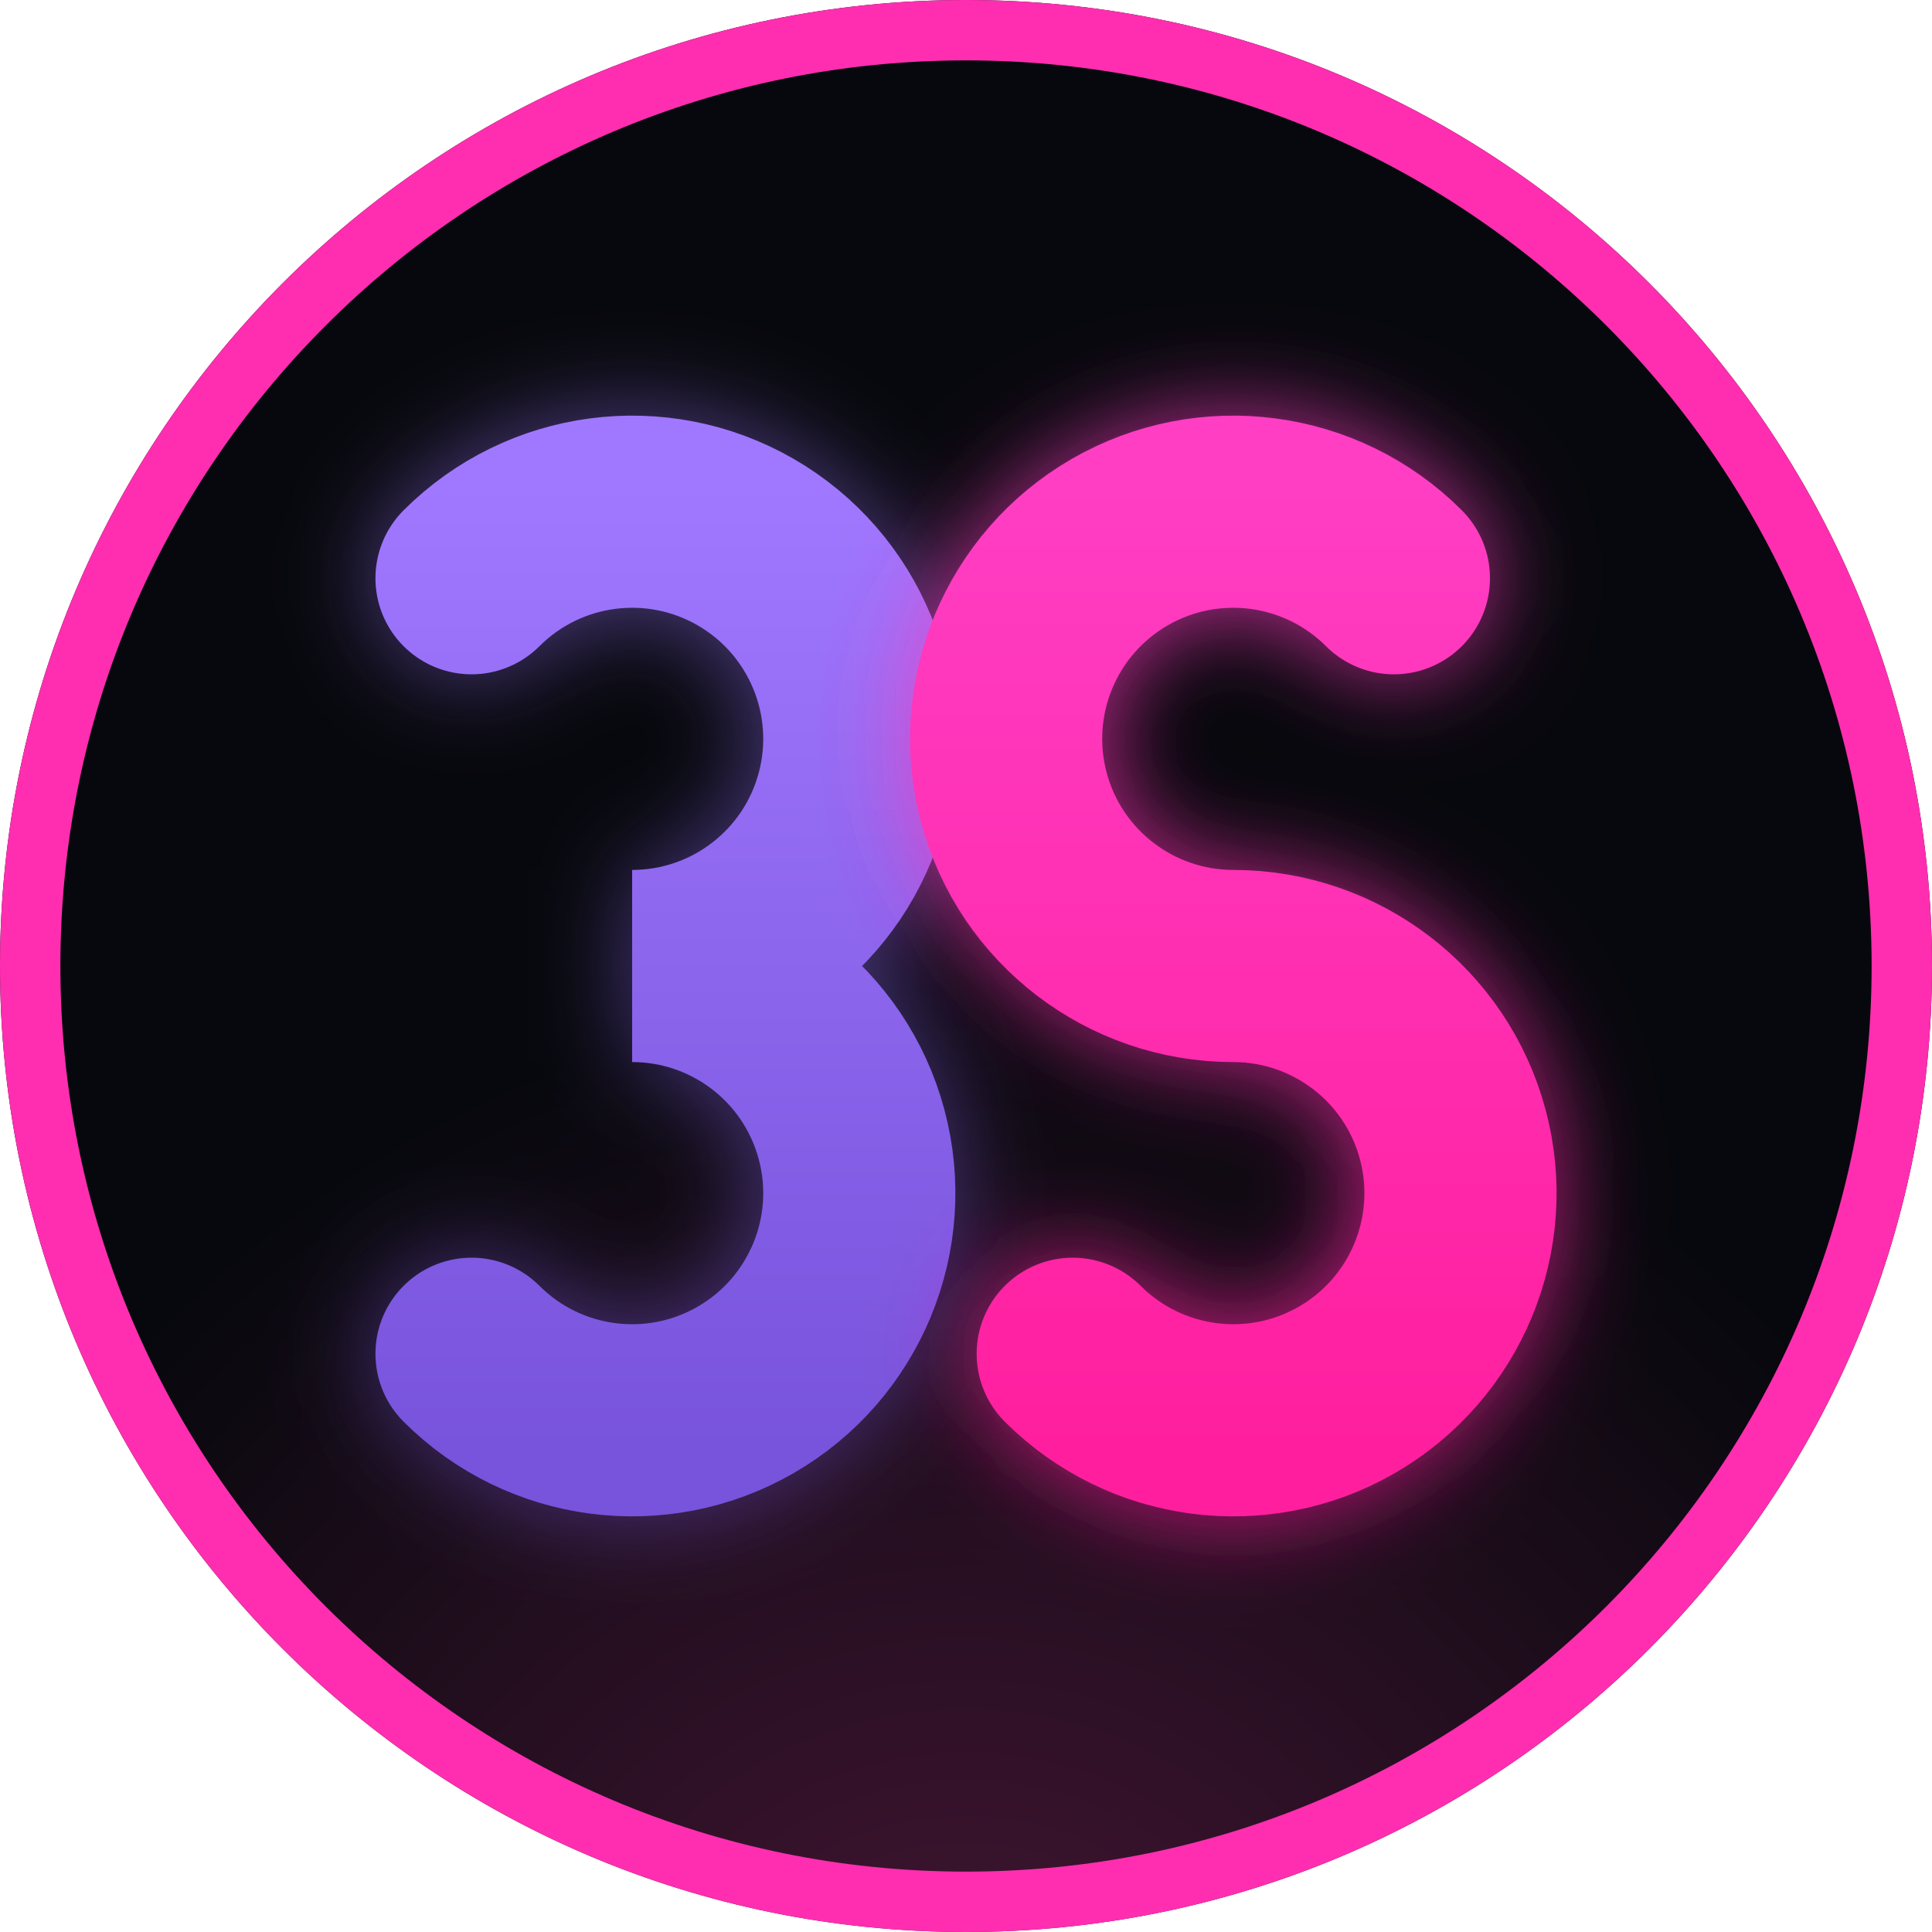
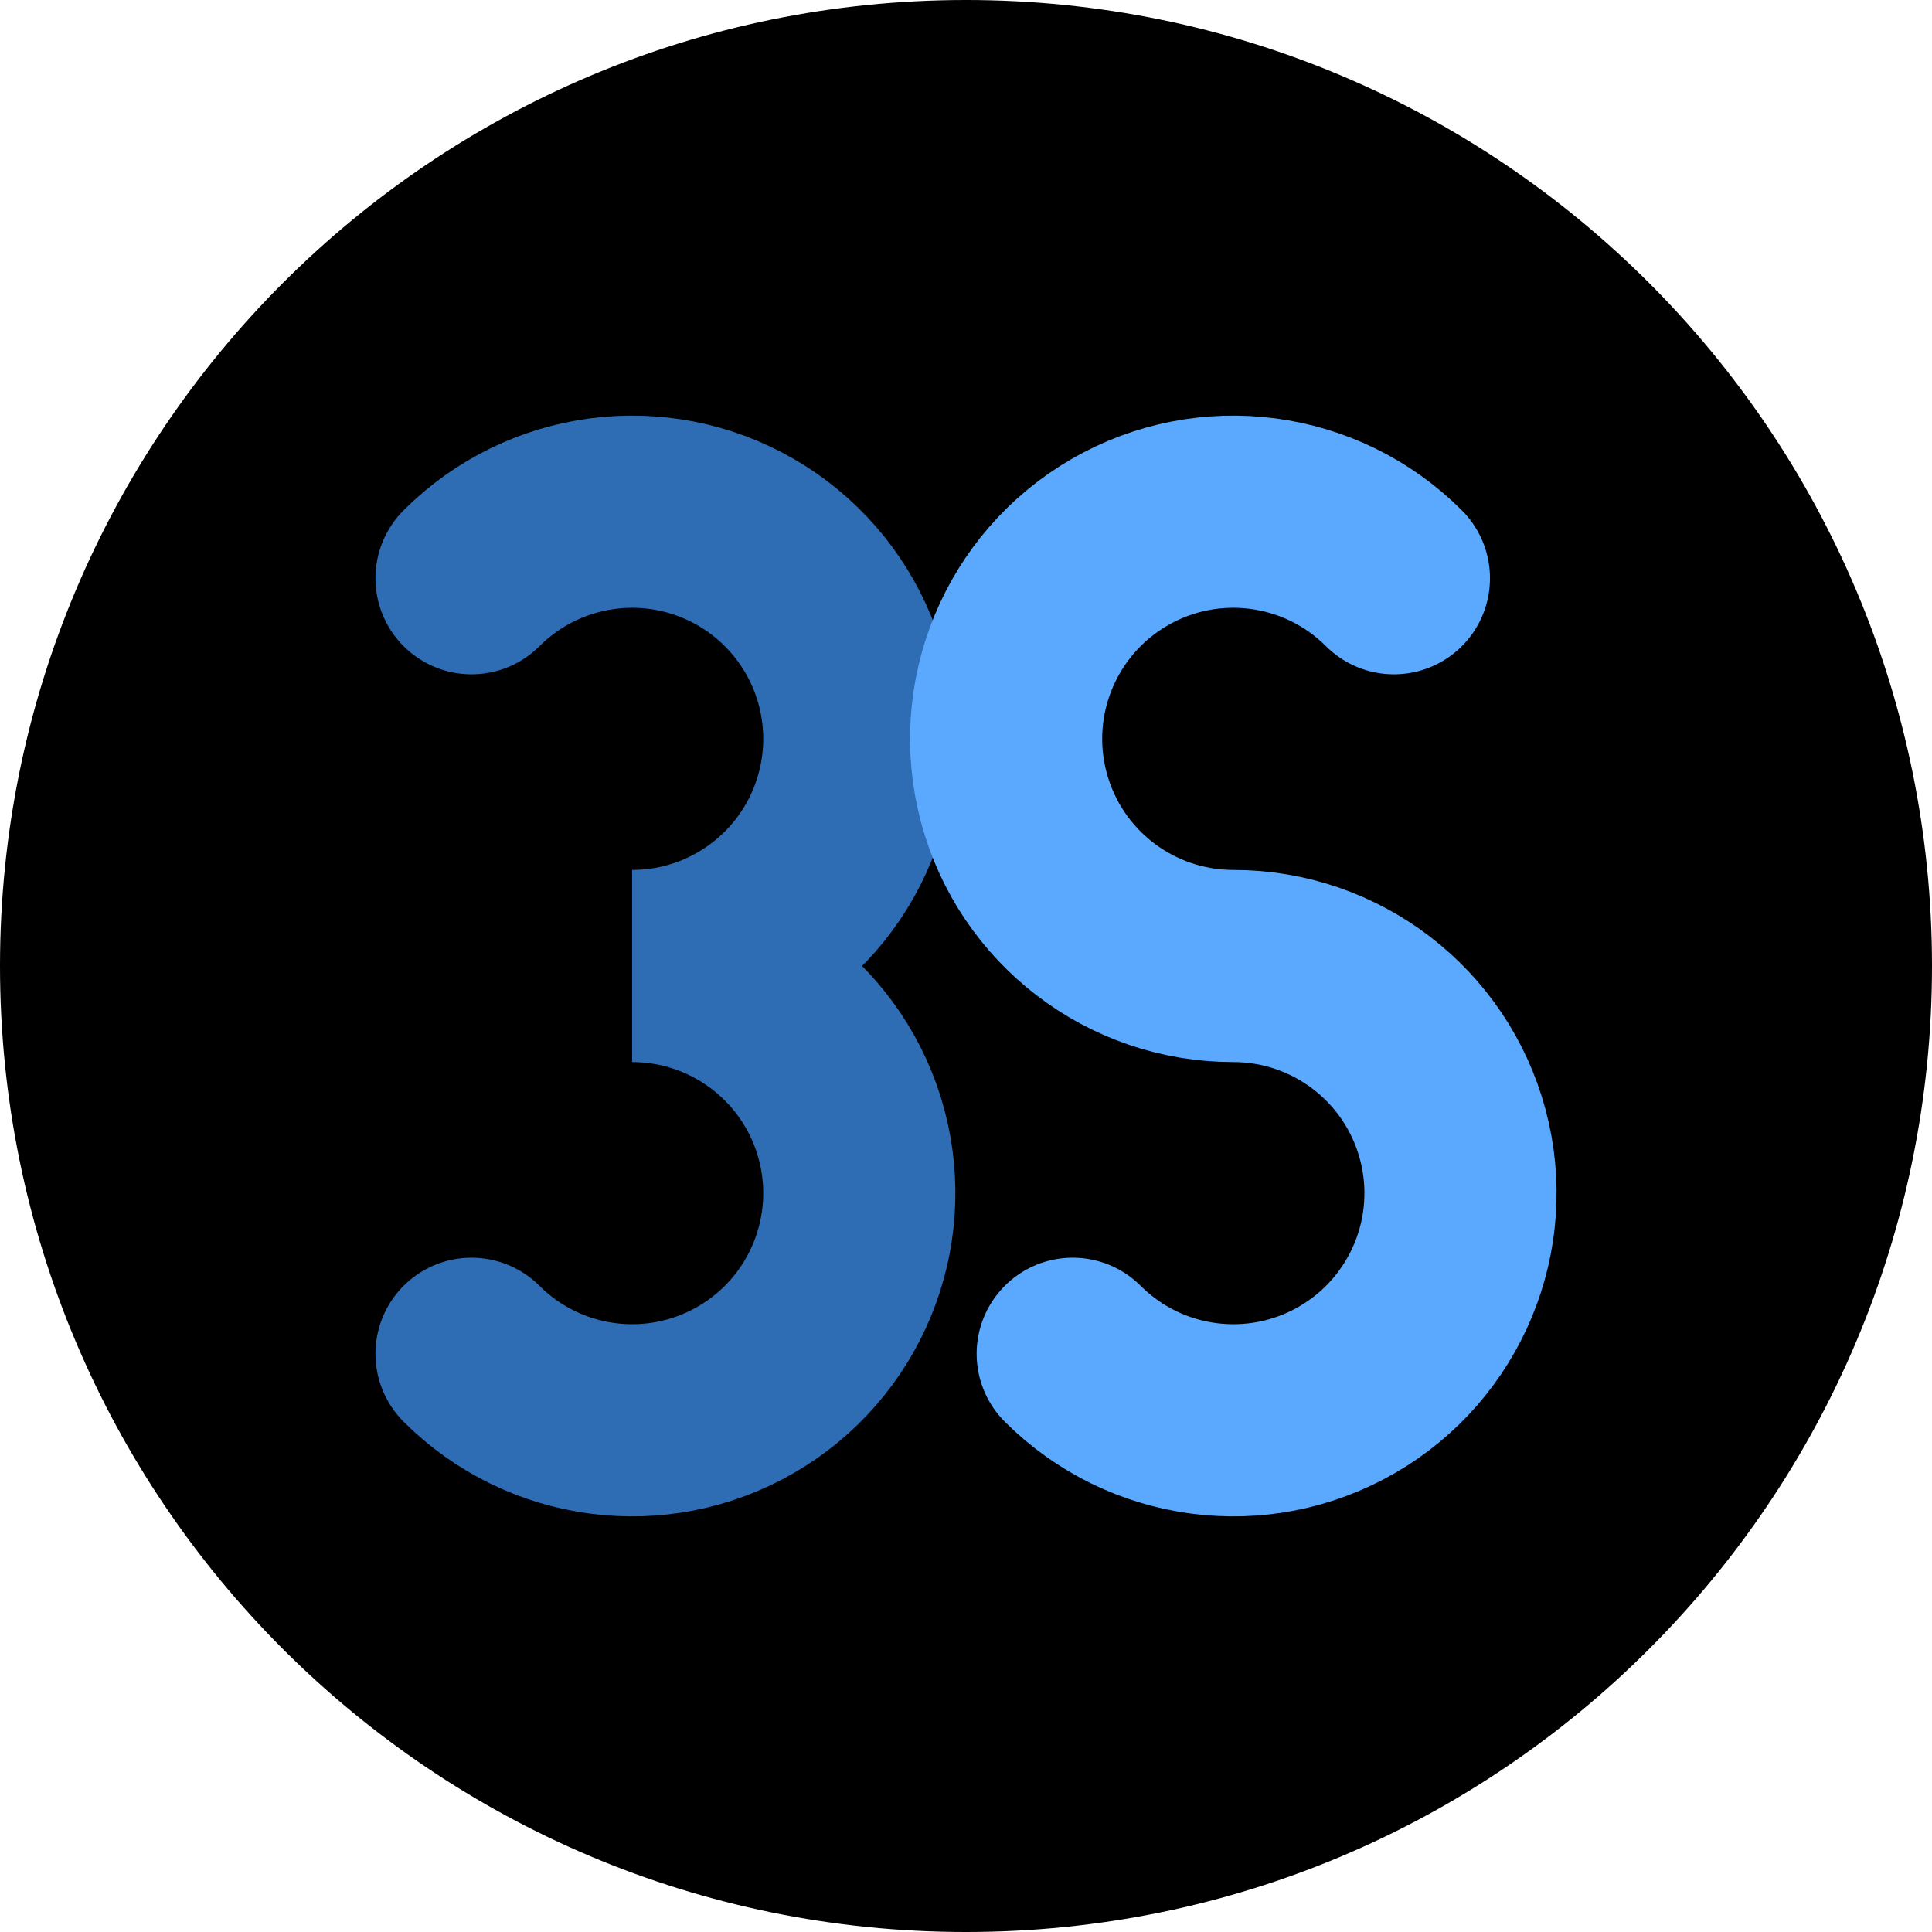
<svg xmlns="http://www.w3.org/2000/svg" viewBox="0 0 128 128" width="128" height="128" role="img" aria-label="Smart Semantic Searcher (3S)">
-   <style>.s3-small { display: none; } @media (max-width: 48px) { .s3-large { display: none; } .s3-small { display: inline; } }</style>
-   <defs>
-     <radialGradient id="s3-disc" gradientUnits="userSpaceOnUse" cx="64" cy="141" r="108">
-       <stop offset="0" stop-color="#471636" />
-       <stop offset=".7" stop-color="#07080d" />
-     </radialGradient>
-     <linearGradient id="s3-back" gradientUnits="userSpaceOnUse" x1="0" y1="32" x2="0" y2="96">
-       <stop offset="0" stop-color="#a078ff" />
-       <stop offset="1" stop-color="#7853db" />
-     </linearGradient>
-     <linearGradient id="s3-front" gradientUnits="userSpaceOnUse" x1="0" y1="32" x2="0" y2="96">
-       <stop offset="0" stop-color="#ff3ec4" />
-       <stop offset="1" stop-color="#ff1f9e" />
-     </linearGradient>
-     <clipPath id="s3-clip">
-       <circle cx="64" cy="64" r="64" />
-     </clipPath>
-     <filter id="s3-blur" filterUnits="userSpaceOnUse" x="0" y="0" width="128" height="128">
-       <feGaussianBlur stdDeviation="3.2" />
-     </filter>
-     <filter id="s3-ring-blur" filterUnits="userSpaceOnUse" x="0" y="0" width="128" height="128">
-       <feGaussianBlur stdDeviation="1.6" />
-     </filter>
-     <path id="s3-three" d="M31.24 38.31A15.049 15.049 0 1 1 41.88 64.00A15.049 15.049 0 1 1 31.24 89.69" />
-     <path id="s3-s" d="M92.35 38.31A15.049 15.049 0 1 0 81.71 64.00A15.049 15.049 0 1 1 71.07 89.69" />
-   </defs>
-   <circle cx="64" cy="64" r="64" fill="url(#s3-disc)" />
-   <circle class="s3-large" cx="64" cy="64" r="62" fill="none" stroke="#ff2eb0" stroke-width="4" />
-   <g class="s3-small" fill="none" stroke="#ff2eb0" stroke-width="6">
-     <circle cx="64" cy="64" r="61" filter="url(#s3-ring-blur)" opacity=".7" />
-     <circle cx="64" cy="64" r="61" />
-   </g>
-   <g clip-path="url(#s3-clip)" fill="none" stroke-width="12.73" stroke-linecap="round">
-     <use href="#s3-three" stroke="url(#s3-back)" filter="url(#s3-blur)" opacity=".5" />
-     <use href="#s3-three" stroke="url(#s3-back)" />
-     <use href="#s3-s" stroke="url(#s3-front)" filter="url(#s3-blur)" opacity=".75" />
-     <use href="#s3-s" stroke="url(#s3-front)" />
+   <circle cx="64" cy="64" r="64" fill="#000000" />
+   <g fill="none" stroke-width="12.73" stroke-linecap="round">
+     <path d="M31.24 38.31A15.049 15.049 0 1 1 41.88 64.00A15.049 15.049 0 1 1 31.24 89.69" stroke="#2e6db4" />
+     <path d="M92.35 38.31A15.049 15.049 0 1 0 81.71 64.00A15.049 15.049 0 1 1 71.07 89.69" stroke="#5aa9ff" />
  </g>
</svg>
